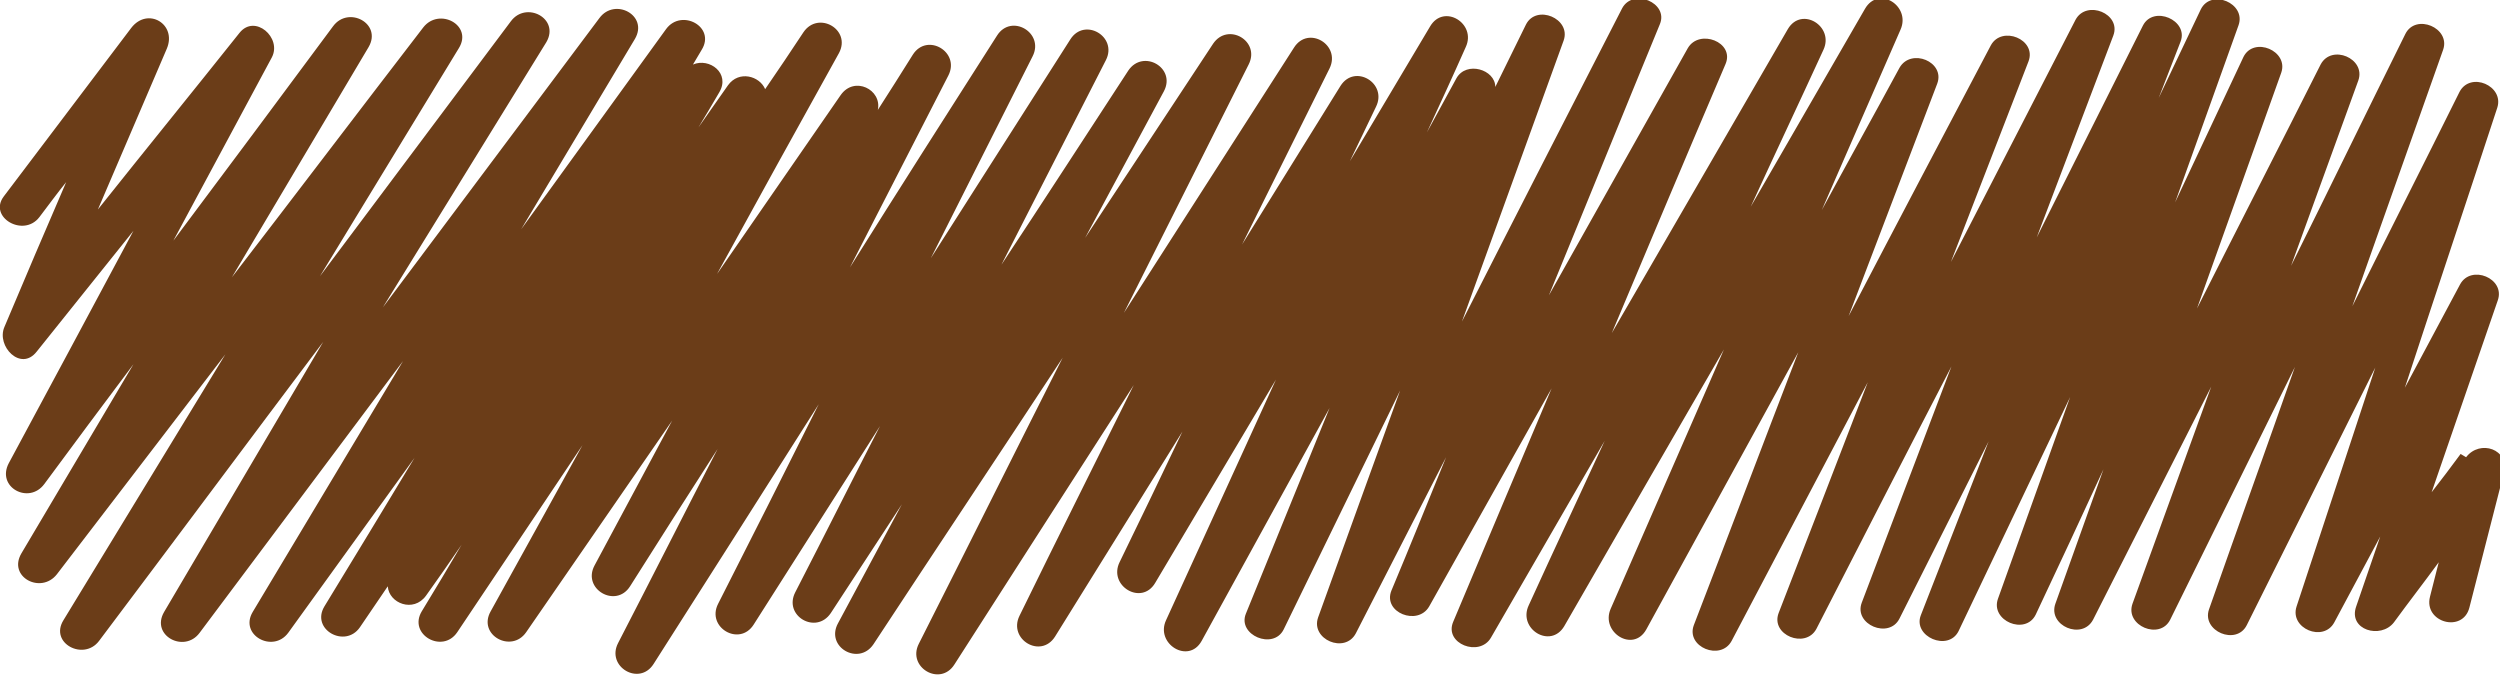
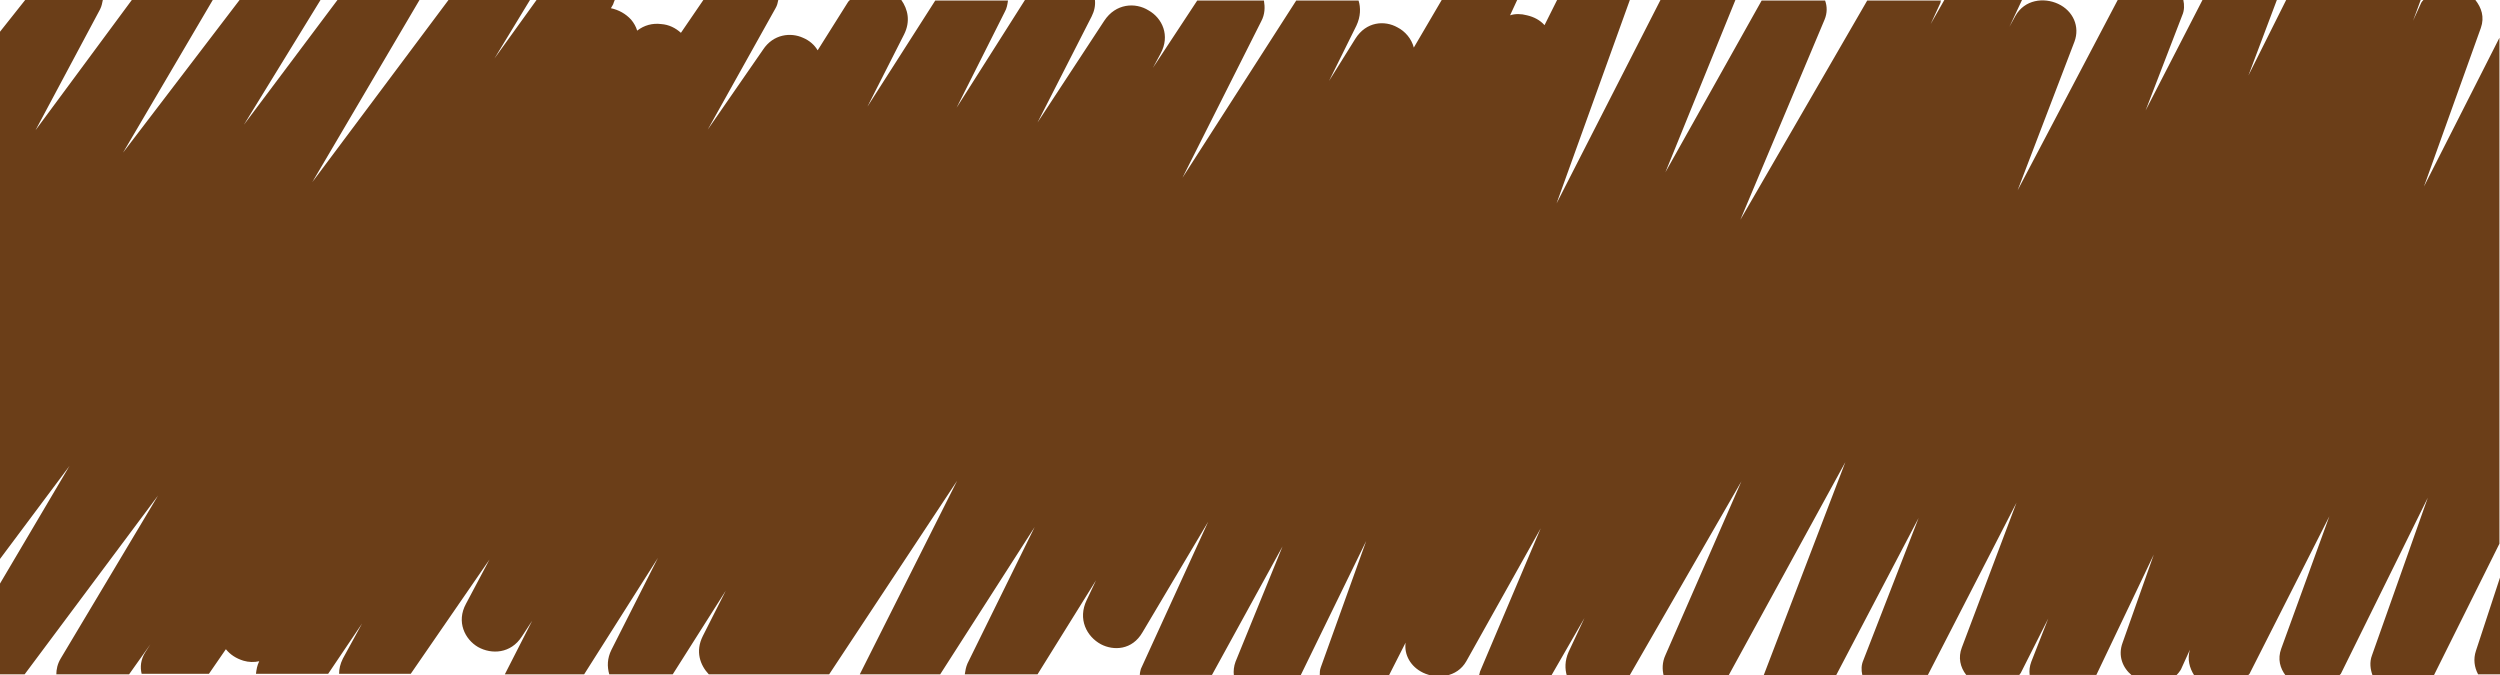
<svg xmlns="http://www.w3.org/2000/svg" id="Layer_1" width="45.71" height="12.33" viewBox="0 0 45.71 12.33">
  <defs>
-     <style>.cls-1{fill:#6b3d18;stroke-width:0px;}</style>
+     <style>.cls-1{fill:#6b3e18;stroke-width:0px;}</style>
  </defs>
-   <path class="cls-1" d="M44.99,8.3c-.17.23-.35.47-.53.7.4-1.17.81-2.34,1.21-3.51.14-.4-.49-.66-.69-.29l-1.01,1.89c.56-1.71,1.13-3.41,1.69-5.12.13-.4-.49-.67-.69-.29-.65,1.31-1.31,2.61-1.96,3.92.55-1.56,1.11-3.13,1.66-4.69.14-.4-.5-.67-.69-.29-.7,1.41-1.39,2.83-2.09,4.24.41-1.13.82-2.26,1.23-3.39.14-.4-.49-.67-.69-.29-.75,1.49-1.51,2.97-2.26,4.46l1.54-4.31c.14-.4-.5-.67-.69-.29-.42.89-.83,1.77-1.25,2.66l1.16-3.24c.14-.4-.5-.67-.69-.29-.26.54-.51,1.08-.77,1.62.13-.34.27-.69.4-1.03.15-.39-.5-.67-.69-.29-.65,1.29-1.29,2.58-1.94,3.87.47-1.23.93-2.46,1.4-3.69.15-.4-.49-.66-.69-.29-.76,1.48-1.52,2.95-2.28,4.43.47-1.22.95-2.45,1.42-3.67.15-.4-.49-.66-.69-.29-.87,1.65-1.74,3.3-2.6,4.95.54-1.42,1.08-2.83,1.62-4.25.15-.4-.48-.66-.69-.29-.47.87-.95,1.73-1.42,2.6.48-1.1.96-2.2,1.44-3.3.19-.43-.4-.81-.65-.38-.7,1.21-1.39,2.41-2.09,3.62.44-.96.89-1.91,1.33-2.87.2-.43-.4-.8-.65-.38-1.07,1.85-2.15,3.71-3.22,5.56.69-1.64,1.38-3.28,2.08-4.92.17-.4-.48-.65-.69-.29-.85,1.51-1.69,3.01-2.54,4.52.68-1.65,1.35-3.31,2.03-4.96.16-.39-.49-.66-.69-.29-.98,1.91-1.96,3.82-2.93,5.73.62-1.71,1.24-3.43,1.86-5.14.14-.4-.5-.67-.69-.29-.19.38-.37.76-.56,1.14,0-.32-.53-.48-.71-.16-.18.33-.36.66-.54.99.24-.52.48-1.04.71-1.56.2-.43-.4-.8-.65-.38-.49.82-.98,1.65-1.47,2.47.16-.33.32-.67.48-1,.21-.43-.39-.79-.65-.38-.6.97-1.2,1.93-1.8,2.9.53-1.07,1.07-2.15,1.6-3.22.21-.43-.39-.79-.65-.38-1.04,1.62-2.07,3.23-3.11,4.85.76-1.51,1.52-3.03,2.28-4.54.22-.43-.38-.78-.65-.38-.78,1.18-1.56,2.37-2.34,3.55.48-.89.96-1.79,1.44-2.68.23-.43-.38-.78-.65-.38-.77,1.18-1.54,2.37-2.32,3.55.64-1.25,1.27-2.49,1.91-3.74.22-.43-.39-.79-.65-.38-.85,1.33-1.7,2.67-2.55,4,.62-1.23,1.24-2.46,1.86-3.69.22-.43-.39-.79-.65-.38-.9,1.41-1.8,2.82-2.69,4.24.6-1.17,1.2-2.34,1.8-3.51.22-.43-.39-.79-.65-.38-.21.34-.43.68-.64,1.01.08-.37-.43-.63-.68-.27-.75,1.09-1.51,2.18-2.26,3.27.74-1.35,1.48-2.69,2.23-4.04.23-.43-.38-.78-.65-.38-.23.35-.46.69-.7,1.04-.1-.24-.48-.35-.68-.07-.18.26-.36.51-.54.77.13-.21.25-.42.38-.64.21-.35-.18-.64-.48-.51.05-.09.11-.18.16-.27.26-.42-.37-.76-.65-.38-.88,1.22-1.77,2.44-2.65,3.66.69-1.16,1.39-2.32,2.08-3.48.25-.43-.37-.76-.65-.38-1.32,1.76-2.64,3.53-3.96,5.29L9.99.77c.25-.43-.37-.76-.65-.38-1.16,1.55-2.33,3.11-3.49,4.66L8.39.88c.26-.42-.36-.75-.65-.38-1.17,1.52-2.33,3.05-3.5,4.57.83-1.4,1.67-2.81,2.5-4.21.25-.43-.37-.76-.65-.38-.97,1.31-1.94,2.61-2.92,3.92l1.8-3.35c.19-.36-.31-.8-.59-.45-.86,1.08-1.73,2.15-2.59,3.23.42-.98.84-1.96,1.26-2.94.19-.45-.35-.77-.65-.38C1.63,1.53.85,2.56.07,3.59c-.29.38.36.76.65.38.16-.21.32-.43.49-.64-.38.88-.76,1.77-1.13,2.65-.15.35.3.82.59.45.59-.74,1.18-1.47,1.77-2.21-.76,1.42-1.52,2.84-2.28,4.25-.23.44.37.76.65.38.54-.73,1.08-1.46,1.63-2.19-.68,1.15-1.37,2.31-2.05,3.46-.25.43.36.75.65.38,1.03-1.34,2.05-2.68,3.08-4.02-.99,1.62-1.97,3.24-2.96,4.86-.26.42.37.75.65.38,1.37-1.82,2.73-3.65,4.1-5.47l-2.91,4.94c-.25.43.37.76.65.38,1.24-1.66,2.48-3.31,3.72-4.97-.92,1.53-1.83,3.06-2.75,4.59-.25.42.37.76.65.38.77-1.07,1.54-2.13,2.31-3.2-.55.91-1.1,1.82-1.65,2.72-.25.42.38.77.65.38.17-.25.34-.5.51-.75.02.31.47.49.7.17.22-.31.44-.62.65-.93-.24.41-.48.81-.73,1.22-.25.42.38.78.65.38l2.29-3.42c-.56,1.01-1.12,2.03-1.68,3.04-.24.43.38.77.65.38.89-1.29,1.78-2.58,2.67-3.87-.47.88-.95,1.77-1.42,2.65-.23.43.39.79.65.38.53-.84,1.06-1.67,1.6-2.51-.61,1.18-1.21,2.37-1.82,3.55-.22.43.39.79.65.38,1.01-1.58,2.01-3.16,3.02-4.75-.61,1.22-1.22,2.43-1.84,3.65-.22.43.39.79.65.38.77-1.21,1.54-2.42,2.31-3.63-.52,1.01-1.03,2.03-1.55,3.04-.22.43.38.78.65.38.43-.66.87-1.33,1.3-1.99-.39.73-.78,1.45-1.17,2.18-.23.43.38.78.65.38,1.15-1.75,2.31-3.49,3.46-5.24-.88,1.74-1.75,3.49-2.63,5.23-.22.43.39.79.65.38,1.09-1.7,2.18-3.4,3.28-5.11-.7,1.41-1.4,2.81-2.09,4.22-.21.43.39.79.65.38.78-1.25,1.55-2.5,2.33-3.75-.38.8-.76,1.59-1.15,2.39-.21.43.4.8.65.38.74-1.24,1.47-2.48,2.21-3.72-.67,1.47-1.34,2.93-2.01,4.4-.2.43.41.81.65.38.78-1.42,1.56-2.84,2.34-4.26-.51,1.25-1.02,2.51-1.53,3.76-.16.39.5.67.69.29.71-1.46,1.42-2.91,2.13-4.37-.5,1.38-1,2.76-1.5,4.15-.14.4.49.67.69.29.55-1.07,1.1-2.15,1.65-3.22-.33.81-.66,1.63-1,2.44-.16.4.48.65.69.29.75-1.33,1.49-2.66,2.24-3.99-.6,1.42-1.2,2.84-1.8,4.27-.17.4.48.65.69.29.69-1.2,1.39-2.4,2.08-3.6-.46,1-.93,2-1.39,3.01-.2.43.4.8.65.38.97-1.69,1.95-3.38,2.92-5.06-.69,1.58-1.38,3.16-2.07,4.74-.19.43.41.81.65.38.93-1.69,1.85-3.38,2.78-5.07-.64,1.66-1.27,3.33-1.91,4.99-.15.4.49.66.69.29.83-1.58,1.66-3.15,2.49-4.73-.54,1.41-1.09,2.82-1.63,4.22-.15.4.49.66.69.29.82-1.6,1.64-3.2,2.47-4.8-.55,1.44-1.09,2.88-1.64,4.32-.15.4.5.67.69.29l1.63-3.24c-.41,1.06-.83,2.12-1.24,3.18-.15.39.5.67.69.29.68-1.43,1.36-2.85,2.04-4.28-.44,1.23-.88,2.46-1.32,3.69-.14.4.5.67.69.29.42-.89.83-1.77,1.24-2.66-.29.82-.59,1.64-.88,2.46-.14.4.49.67.69.29.72-1.42,1.44-2.84,2.16-4.26-.48,1.32-.96,2.65-1.44,3.97-.14.4.5.67.69.29.76-1.54,1.52-3.08,2.28-4.62-.52,1.48-1.05,2.95-1.57,4.43-.14.4.5.67.69.29.78-1.57,1.57-3.14,2.35-4.71l-1.44,4.37c-.13.4.49.66.69.29.28-.52.56-1.05.84-1.57-.15.43-.29.85-.44,1.28-.15.43.45.6.69.29.27-.37.55-.73.82-1.1-.05.21-.11.42-.16.63-.12.47.6.67.72.2.21-.82.42-1.64.63-2.46.11-.44-.44-.62-.69-.29Z" />
+   <path class="cls-1" d="M45.71,10.56l-.44,1.34c-.05.15-.03.3.04.43h.4v-1.77Z" />
+   <path class="cls-1" d="M17.19,12.33l1.77-2.76v-.02s-1.27,2.58-1.27,2.58c-.03.07-.04.13-.05.2h1.33l1.07-1.72-.17.36c-.17.35,0,.67.26.81.23.12.57.11.76-.22l1.2-2.02-1.23,2.69s-.02.07-.02.11h1.32l1.29-2.35-.86,2.11c-.03.08-.04.17-.03.25h1.22l1.2-2.46-.83,2.31c-.02.05-.02.1-.02.16h1.26l.31-.61c-.03.22.09.44.32.55.25.12.62.09.79-.21l1.36-2.43-1.11,2.62s-.01.05-.02.08h1.32l.61-1.06-.29.62c-.07.16-.07.31-.03.44h1.14l2.05-3.56-1.39,3.18c-.06.13-.06.26-.03.38h1.18l2.14-3.91-1.49,3.89s0,0,0,.01h1.32l1.51-2.88-1.01,2.6c-.04.09-.04.18-.02.27h1.2l1.62-3.15-1,2.65c-.07.18-.03.36.08.5h.97s.02-.02.03-.04l.5-.99-.31.79c-.03.08-.04.16-.03.24h1.22l1.05-2.2-.57,1.61c-.09.24,0,.46.17.6h.81s.08-.08.1-.14l.15-.33c-.05.17-.01.33.08.47h.98s.02-.02.03-.03l1.46-2.88-.88,2.42c-.07.19-.02.36.08.49h.98s.02-.02.03-.03l1.59-3.22-1.02,2.88c-.05.13-.03.26.01.37h1.12l1.2-2.41V.69l-1.38,2.72,1.04-2.9c.07-.2.01-.37-.1-.51h-.95s-.03.03-.04.05l-.15.33L44.26,0h-2.46l-.69,1.38L41.63,0h-1.36l-1.04,2.02.67-1.74c.04-.09.04-.19.02-.28h-1.2l-1.83,3.48,1.04-2.72c.1-.27-.02-.56-.3-.69-.26-.12-.61-.08-.78.22l-.11.2L36.97,0h-1.42l-.25.44.18-.39s0-.03.01-.04h-1.35l-2.32,4.01,1.54-3.66c.05-.12.05-.24.01-.35h-1.16l-1.76,3.14L31.73,0h-1.37l-1.9,3.72L29.8,0h-1.33l-.23.46c-.08-.09-.19-.15-.32-.18-.11-.03-.22-.03-.31,0L27.74,0s0,0,0,0h-1.38l-.51.87c-.04-.16-.16-.3-.3-.37-.23-.13-.57-.11-.77.21l-.48.77.5-1.01c.08-.17.08-.33.04-.46h-1.14l-2.08,3.24,1.44-2.86c.07-.13.07-.26.05-.38h-1.22l-.81,1.23.14-.26c.18-.33.03-.65-.22-.79-.24-.15-.6-.13-.81.19l-1.22,1.86.99-1.94c.05-.1.07-.2.06-.3h-1.28l-1.25,1.97.88-1.75c.04-.07.05-.14.06-.21h-1.33l-1.24,1.94.67-1.32c.12-.24.07-.46-.05-.63h-.94s-.02.02-.03.03l-.56.89c-.06-.1-.15-.18-.27-.23-.22-.1-.54-.07-.73.22l-1.01,1.46L14.18.15c.03-.05.04-.1.05-.15h-1.37l-.41.6c-.1-.09-.22-.15-.36-.16-.16-.02-.31.02-.44.12-.02-.07-.06-.14-.11-.2-.1-.11-.23-.18-.37-.21l.04-.07s.02-.06.03-.08h-1.43l-.77,1.07L9.69,0h-1.49l-2.49,3.33L7.67,0h-1.5l-1.71,2.28L5.86,0h-1.48l-2.13,2.79L3.89,0h-1.48L.65,2.38,1.83.17c.03-.06.04-.12.05-.17H.46L0,.58v9.64l1.27-1.7L0,10.67v1.66h.45l2.44-3.27-1.78,2.98c-.06.1-.08.2-.08.29h1.33l.39-.55-.09.14c-.09.14-.1.28-.07.4h1.23l.31-.45c.08.1.19.17.32.21.1.03.2.03.29.01-.04.08-.05.15-.06.23h1.32l.62-.92-.35.64c-.05.1-.07.19-.07.28h1.31l1.44-2.09-.43.81c-.18.33-.02.65.22.79.25.14.6.12.8-.19l.19-.29-.5.98h1.45l1.35-2.13-.85,1.68c-.08.16-.08.31-.04.45h1.16l.97-1.53-.42.83c-.14.28-.05.53.11.7h2.2l2.34-3.54-1.78,3.54h1.46Z" />
</svg>
